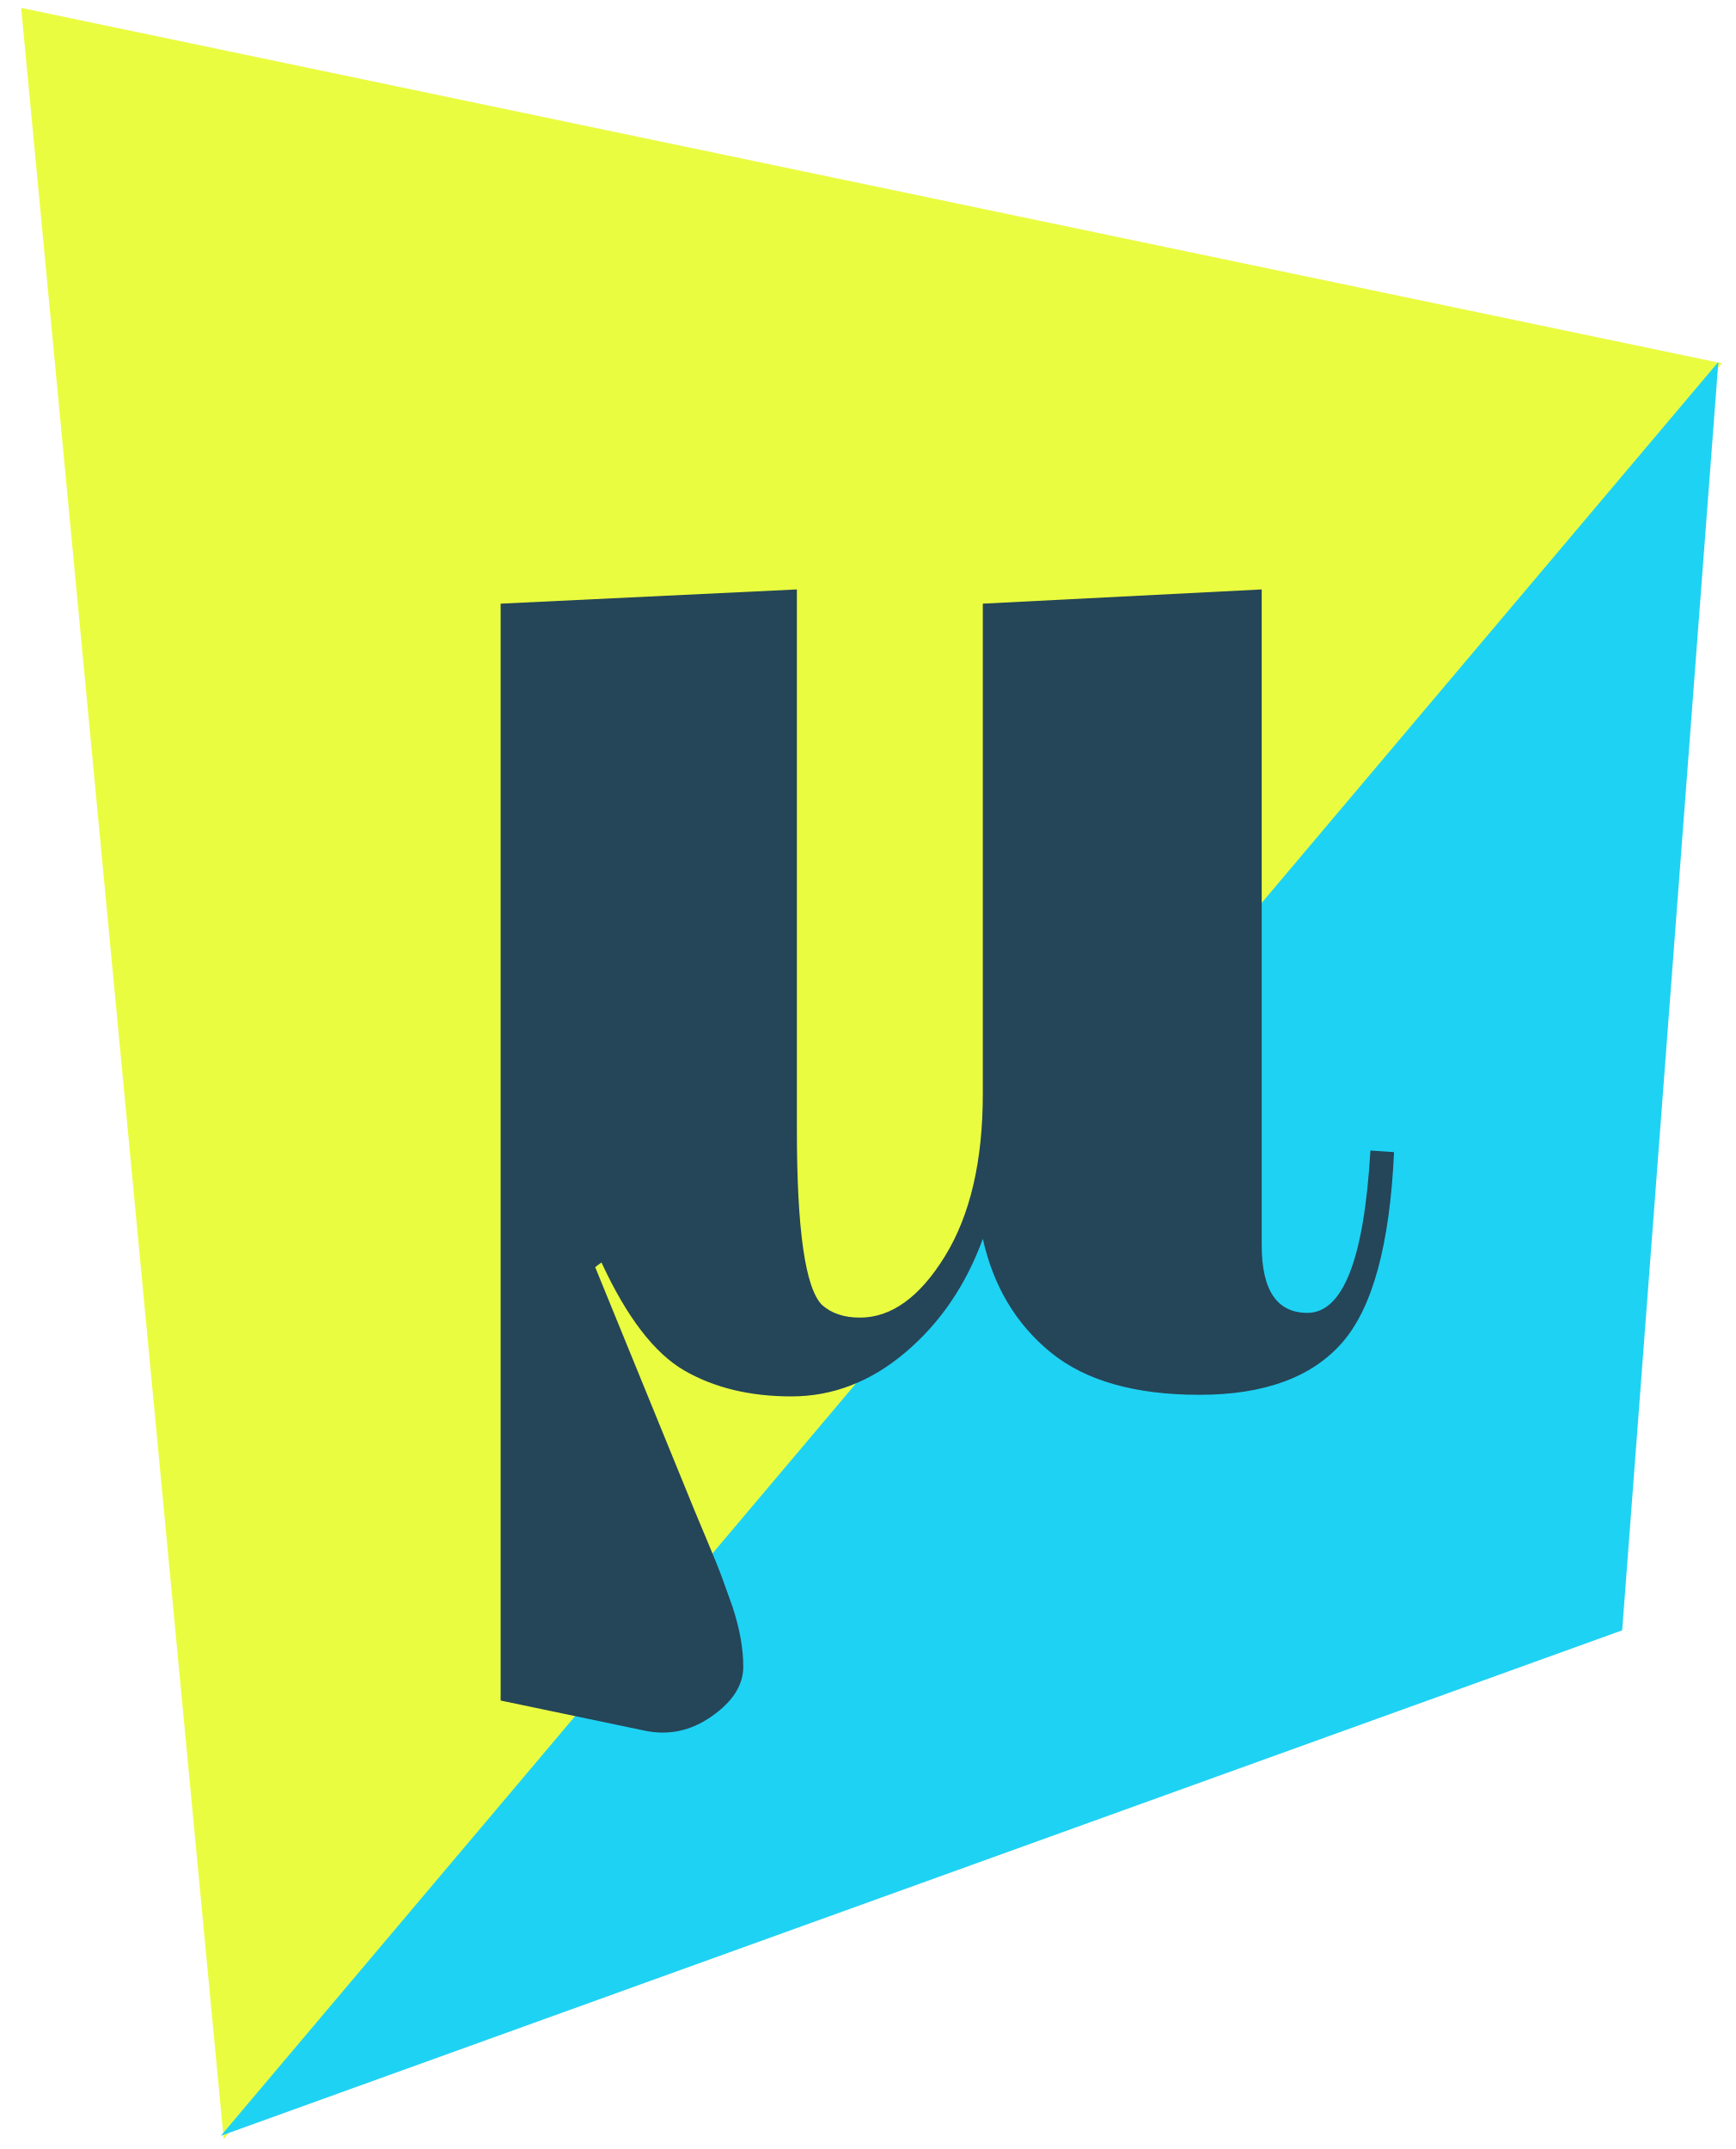
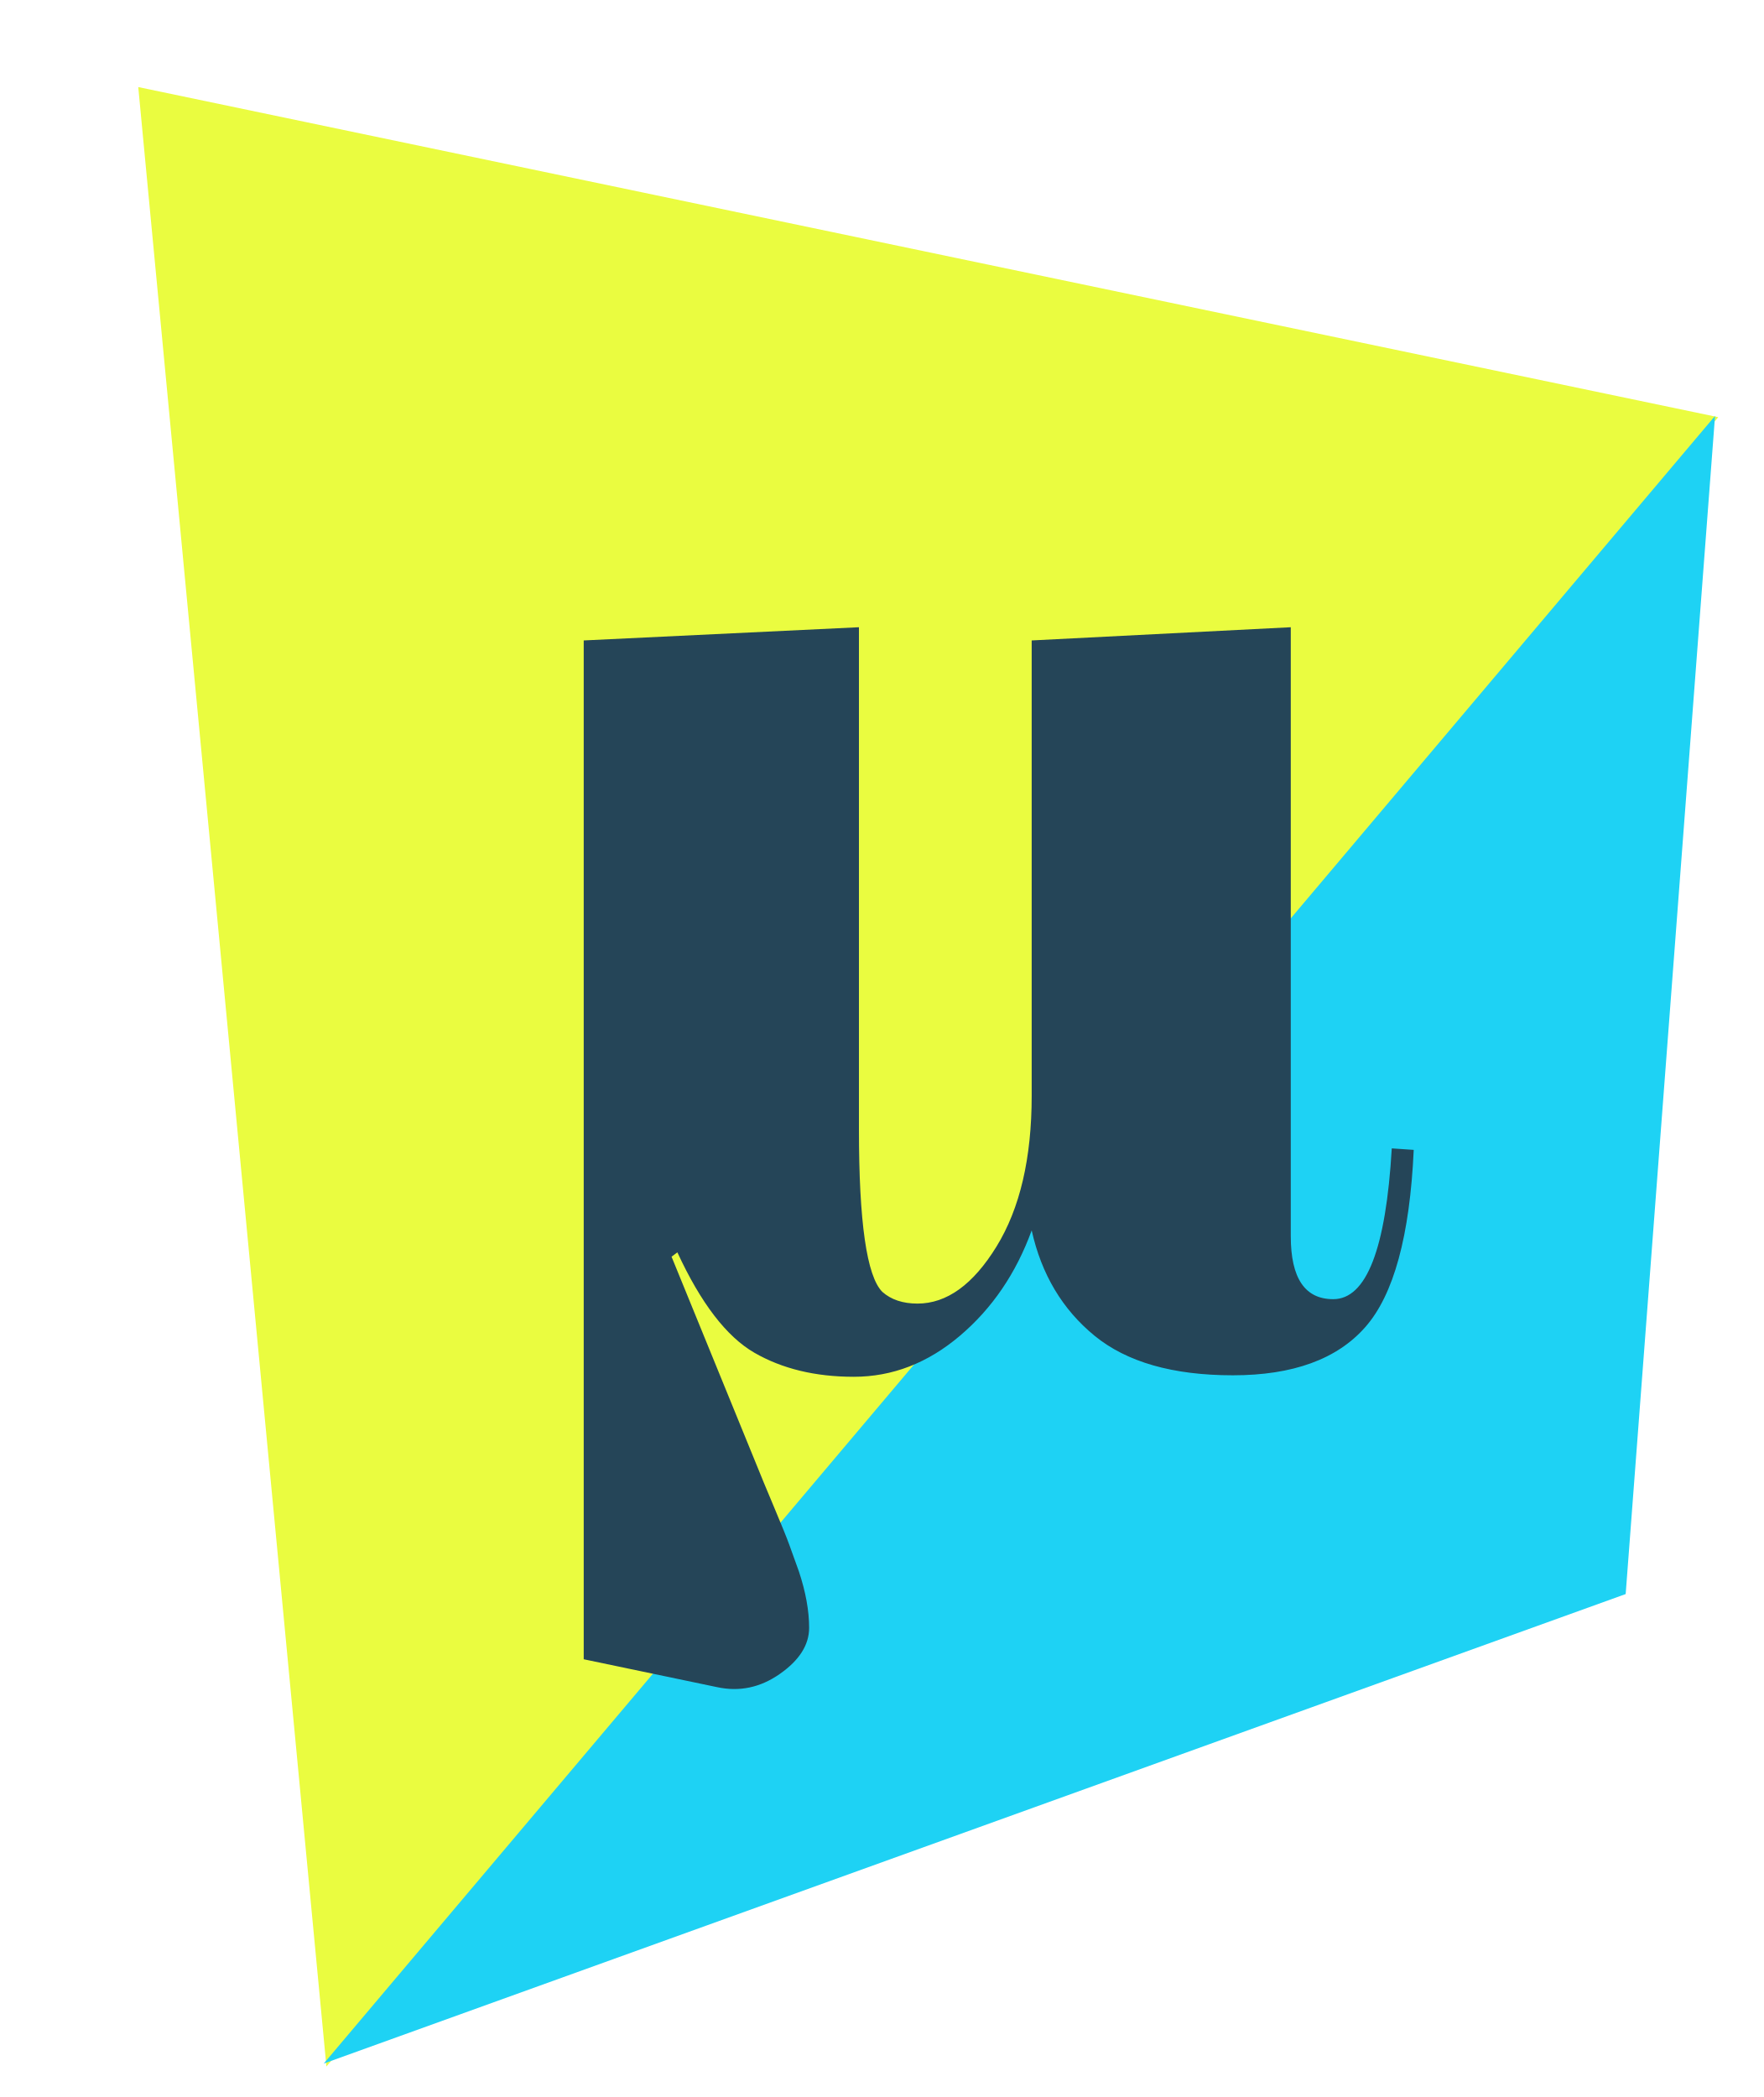
- <svg xmlns="http://www.w3.org/2000/svg" viewBox="0 0 440.609 545.42" fill="none" stroke-linecap="square" stroke-miterlimit="10">
+ <svg xmlns="http://www.w3.org/2000/svg" viewBox="0 0 482 573" fill="none" stroke-linecap="square" stroke-miterlimit="10">
  <clipPath id="a">
-     <path d="M0 0h440.609v545.42H0V0z" />
-   </clipPath>&gt;<path fill="none" d="M0 0h440.609v545.42H0z" />
-   <path fill="#eafc40" d="M56.785 542.883L5.37 2 437.1 92.206z" fill-rule="evenodd" />
-   <path fill="#1ed2f4" d="M436.222 91.861l-24.419 321.92L56.064 542.066z" fill-rule="evenodd" />
-   <path fill="none" d="M86.092-42.995H407.1V254.99H86.092z" />
-   <path fill="#254558" d="M202.295 149.599v137.203q0 38 6.39 44.406 3.61 3.203 9.61 3.203 12 0 21.594-15.593 9.61-15.61 9.61-41.219v-124.39l70.796-3.61v166.406q0 17.203 11.594 17.203 13.61 0 16-41.203l6 .406q-1.594 35.188-13.203 48.391-11.594 13.203-36.204 13.203-24.593 0-37.796-10.797-13.188-10.797-17.188-28.797-6.406 17.594-19.61 28.797-13.202 11.203-29 11.203-15.796 0-27.202-6.593-11.391-6.61-21-27.407l-1.594 1.188 23.203 56.812q1.594 4 4.797 11.594 3.203 7.594 4.203 10.39 1 2.813 2.594 7.204 2.797 8.406 2.797 15.406t-8 12.594q-8 5.61-17.188 3.61l-36.406-7.61v-278.39l75.203-3.61z" />
+     <path d="M0 0h482v573H0V0z" />
+   </clipPath>
+   <path fill="none" d="M0 0h482v573H0z" />
+   <path fill="#eafc40" d="M89.192 564.673L37.777 23.791l431.73 90.205z" fill-rule="evenodd" />
+   <path fill="#1ed2f4" d="M468.629 113.651l-24.419 321.92L88.471 563.856z" fill-rule="evenodd" />
+   <path fill="none" d="M118.499-21.205h321.008V276.78H118.499z" />
+   <path fill="#254558" d="M234.702 171.389v137.203q0 38 6.39 44.406 3.61 3.204 9.61 3.204 12 0 21.594-15.594 9.609-15.61 9.609-41.219v-124.39l70.797-3.61v166.406q0 17.203 11.594 17.203 13.609 0 16-41.203l6 .407q-1.594 35.187-13.204 48.39-11.593 13.203-36.203 13.203-24.593 0-37.797-10.797-13.187-10.796-17.187-28.796-6.406 17.593-19.61 28.796-13.203 11.204-29 11.204-15.796 0-27.203-6.594-11.39-6.61-21-27.406l-1.593 1.187 23.203 56.813q1.594 4 4.797 11.593 3.203 7.594 4.203 10.39 1 2.813 2.594 7.204 2.796 8.406 2.796 15.406t-8 12.594q-8 5.61-17.187 3.61l-36.406-7.61v-278.39l75.203-3.61z" />
</svg>
